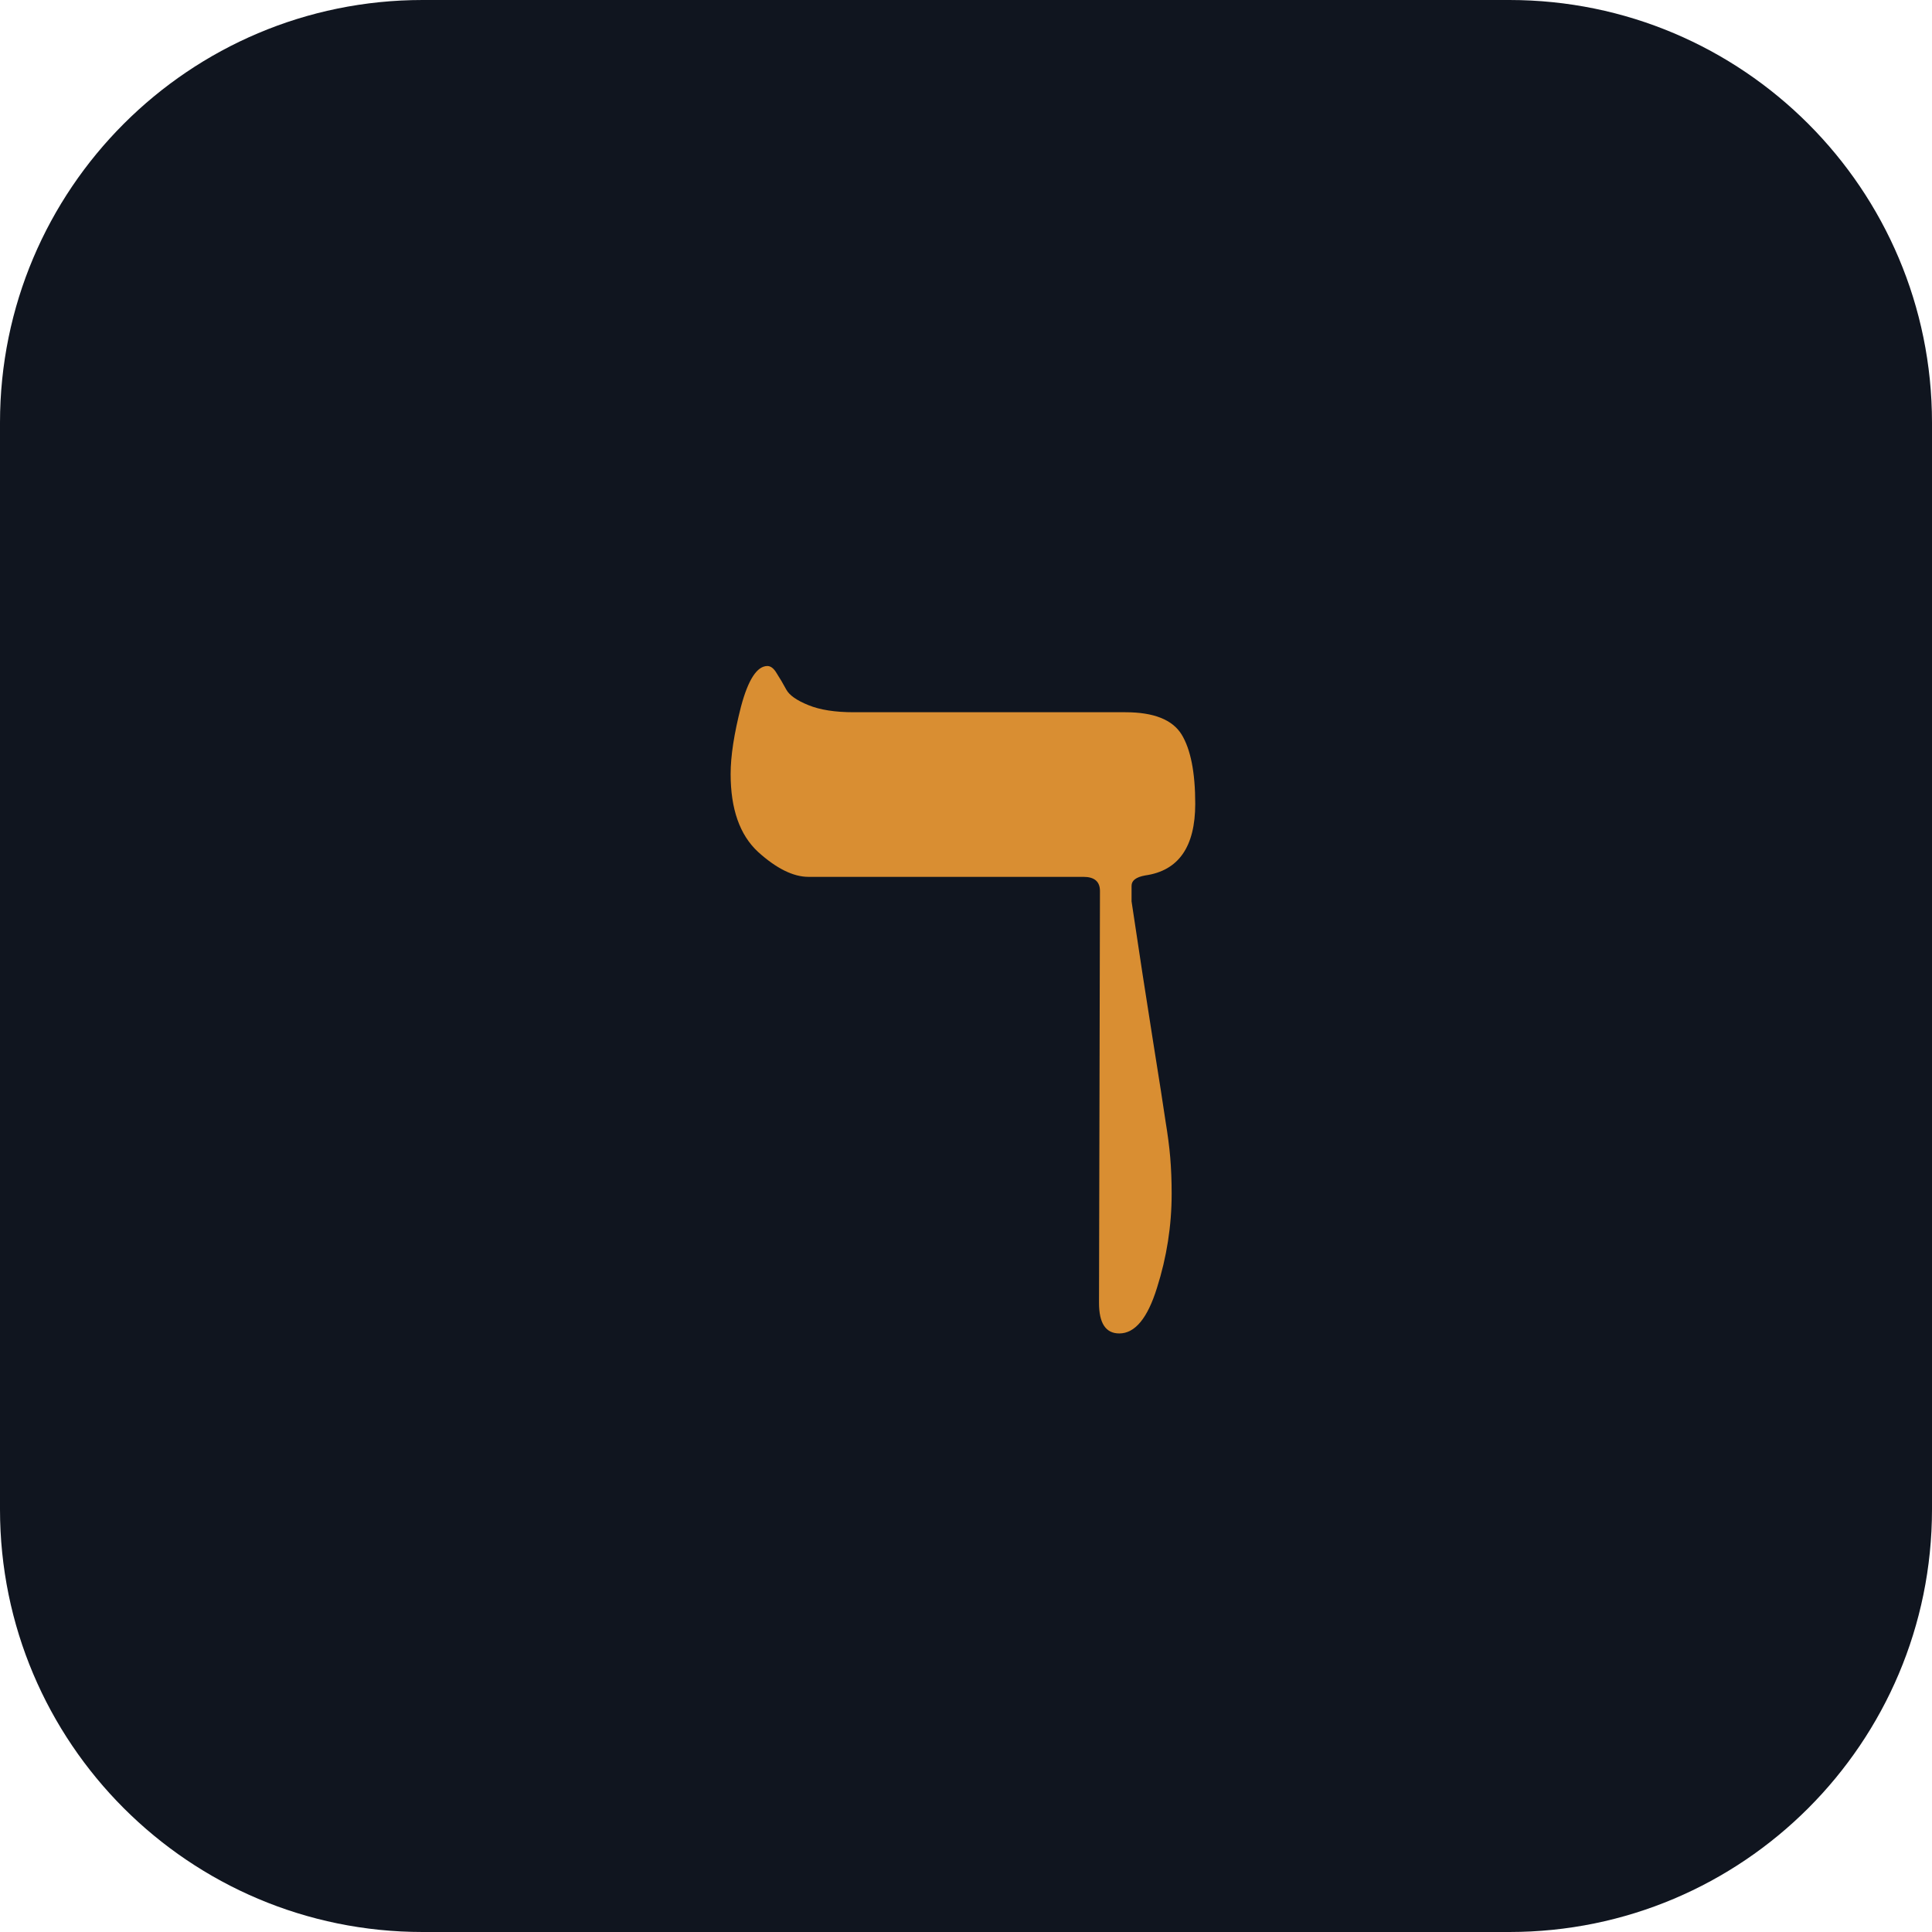
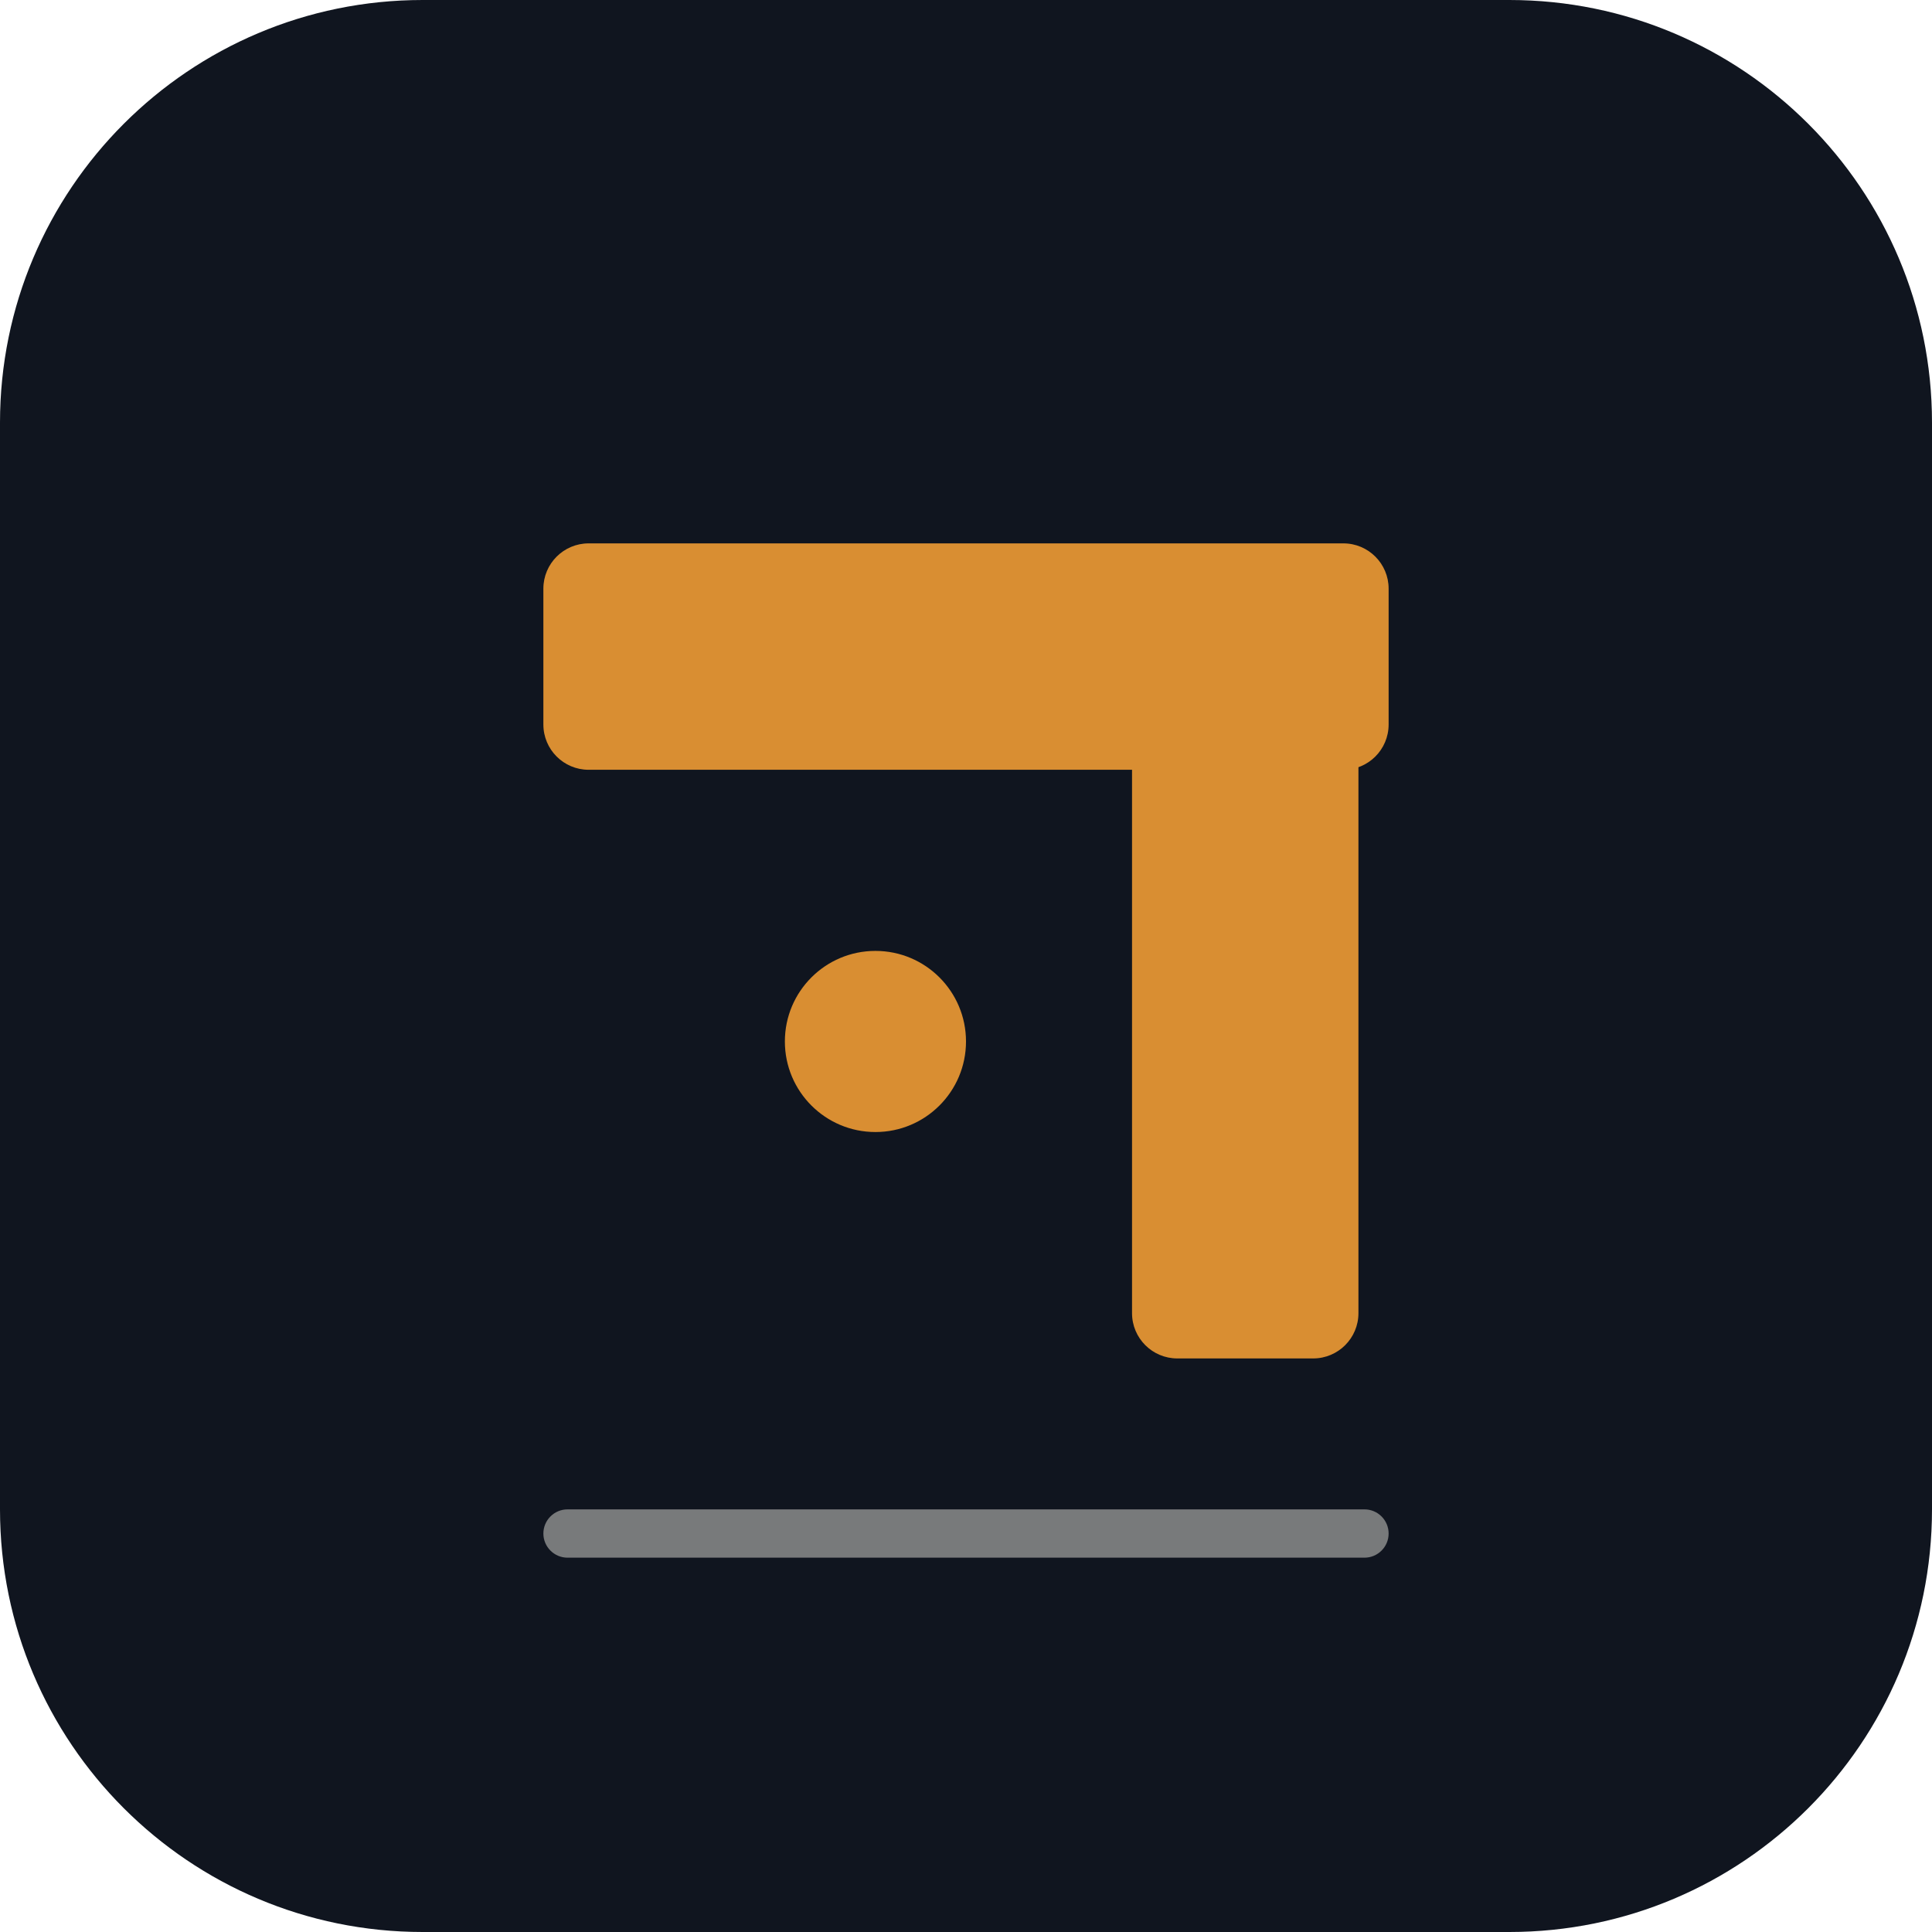
<svg xmlns="http://www.w3.org/2000/svg" viewBox="0 0 64 64">
  <rect width="64" height="64" rx="14" fill="#10151F" />
-   <text x="32" y="44" font-family="Georgia, 'Noto Serif KR', serif" font-size="34" font-weight="700" fill="#D98E32" text-anchor="middle">ד</text>
+   <g fill="#D98E32">
+     <rect x="18" y="18" width="28" height="7.5" rx="1.5" />
+     <rect x="37.5" y="23" width="7.5" height="22" rx="1.5" />
+     <circle cx="29" cy="34.5" r="3" />
+   </g>
+   <rect x="18" y="50" width="28" height="1.6" rx="0.8" fill="#F7F3EA" opacity="0.45" />
</svg>
